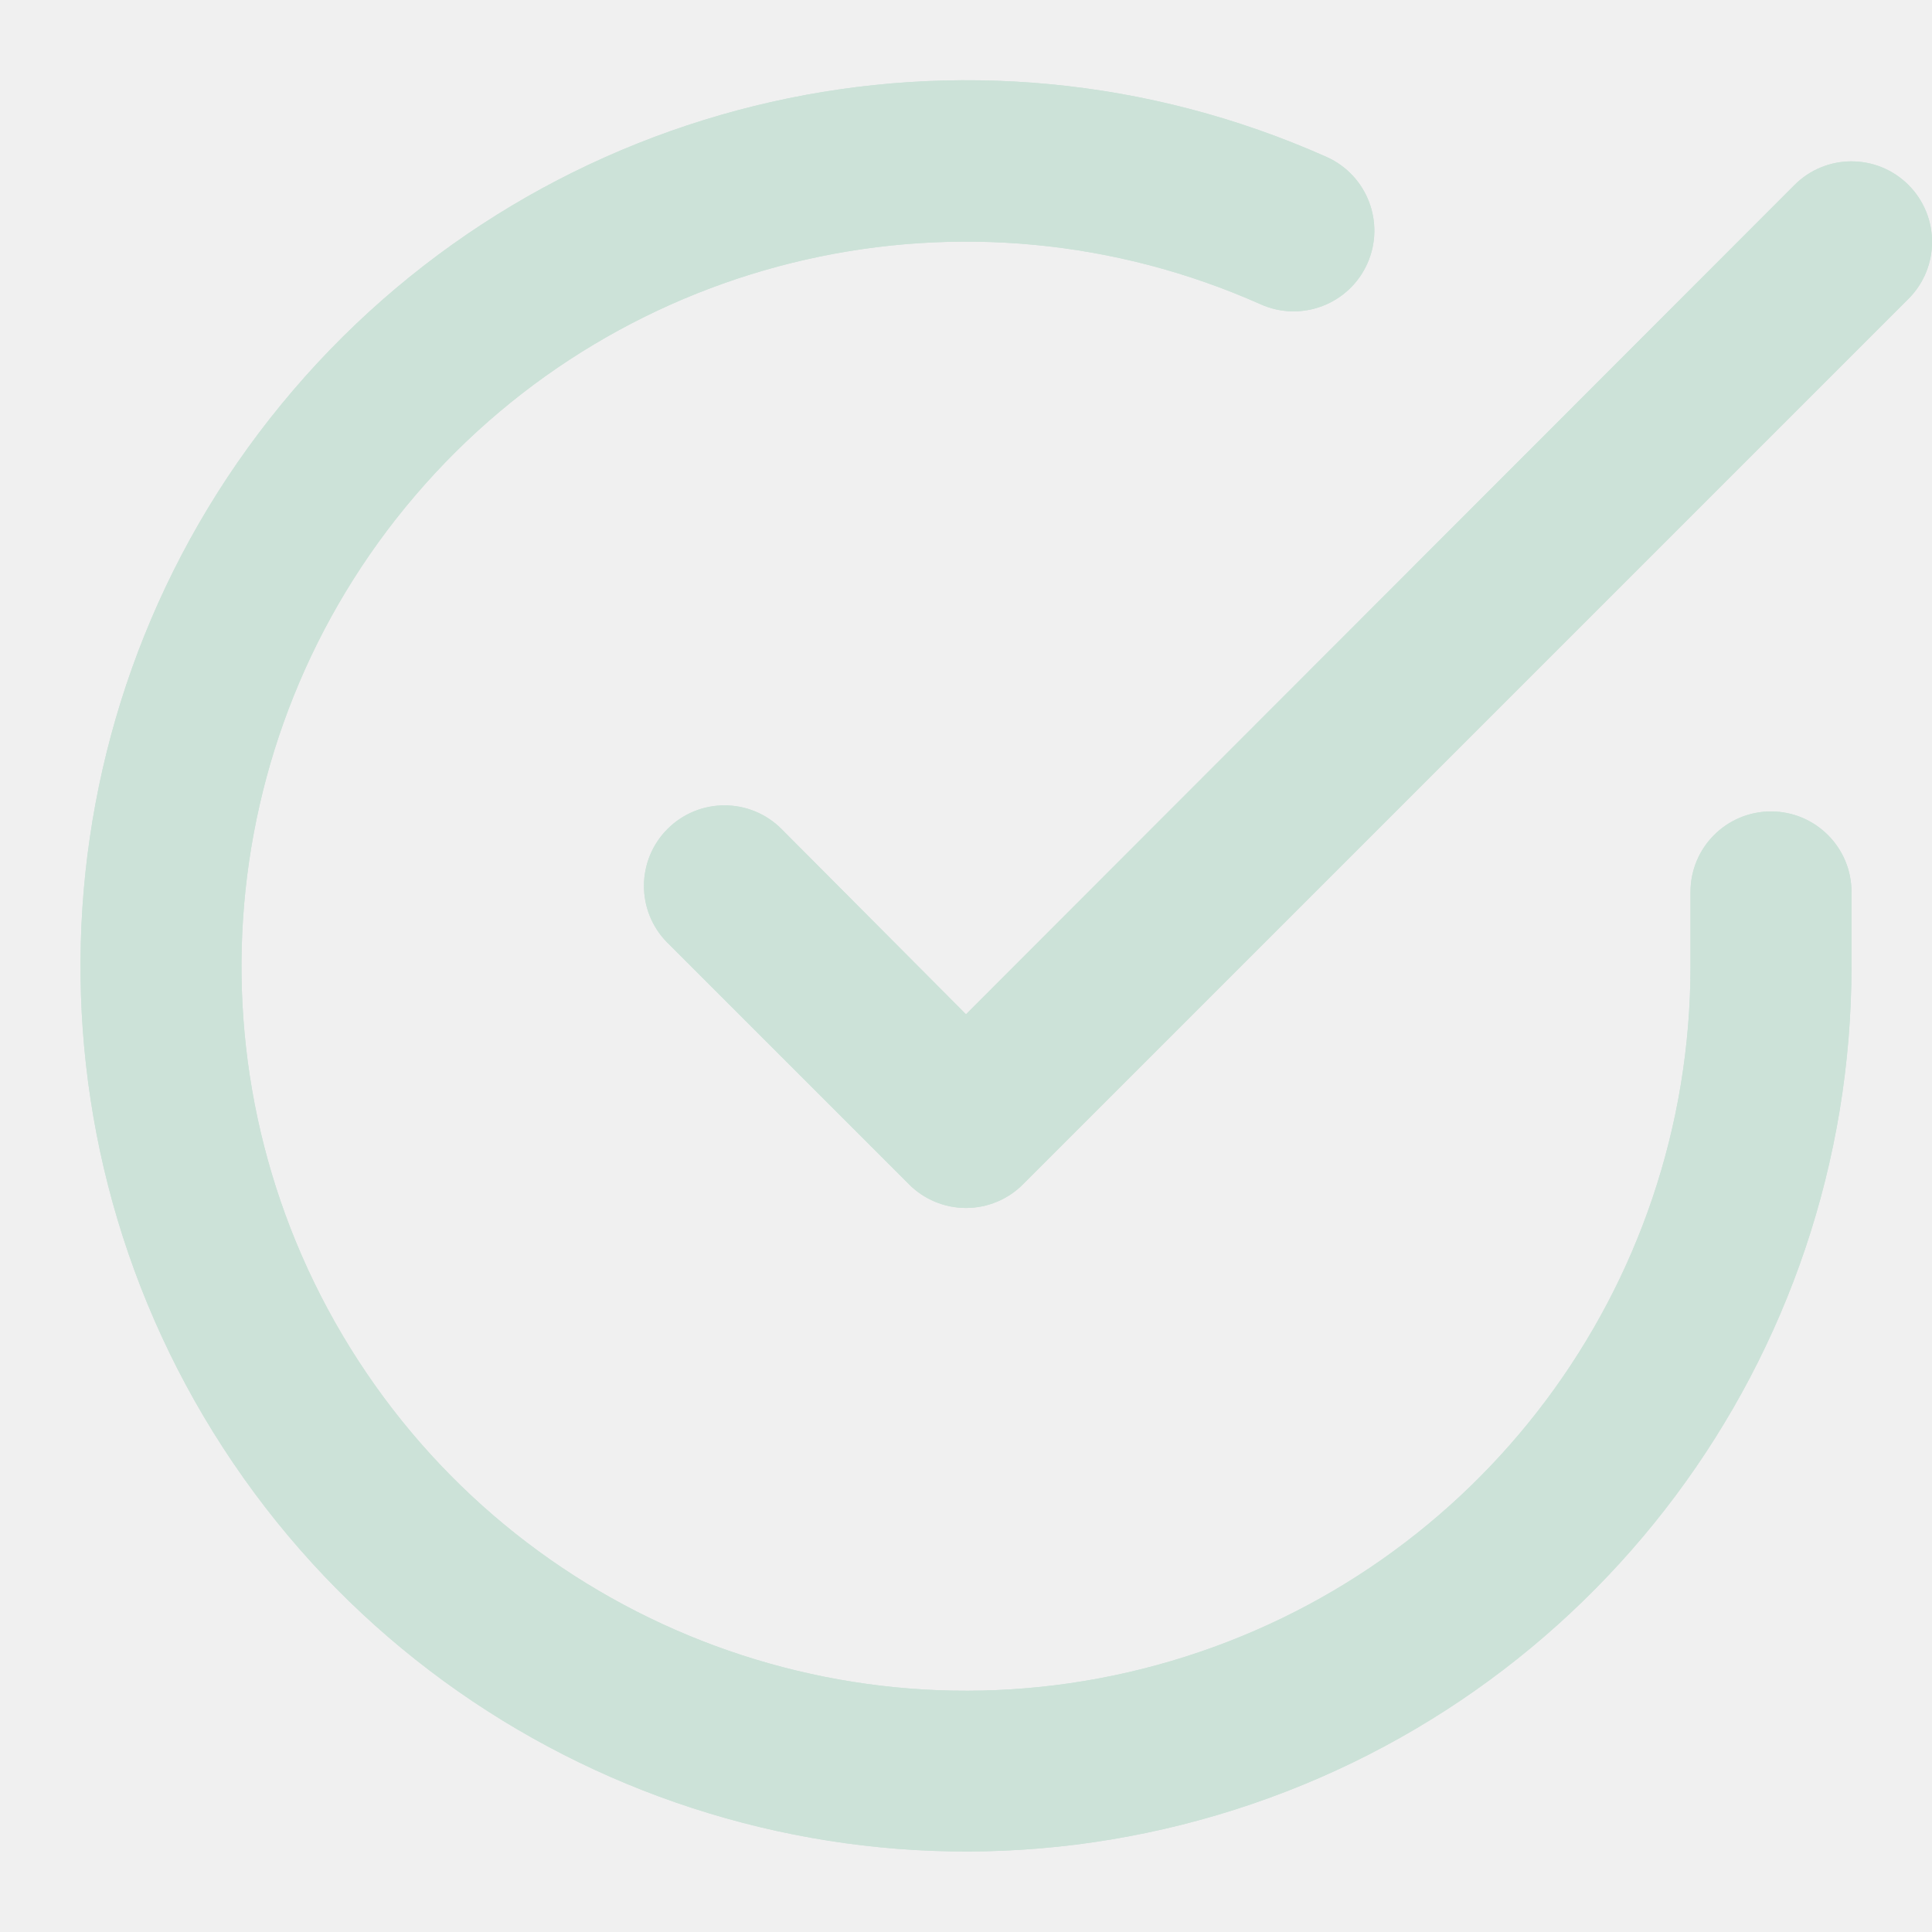
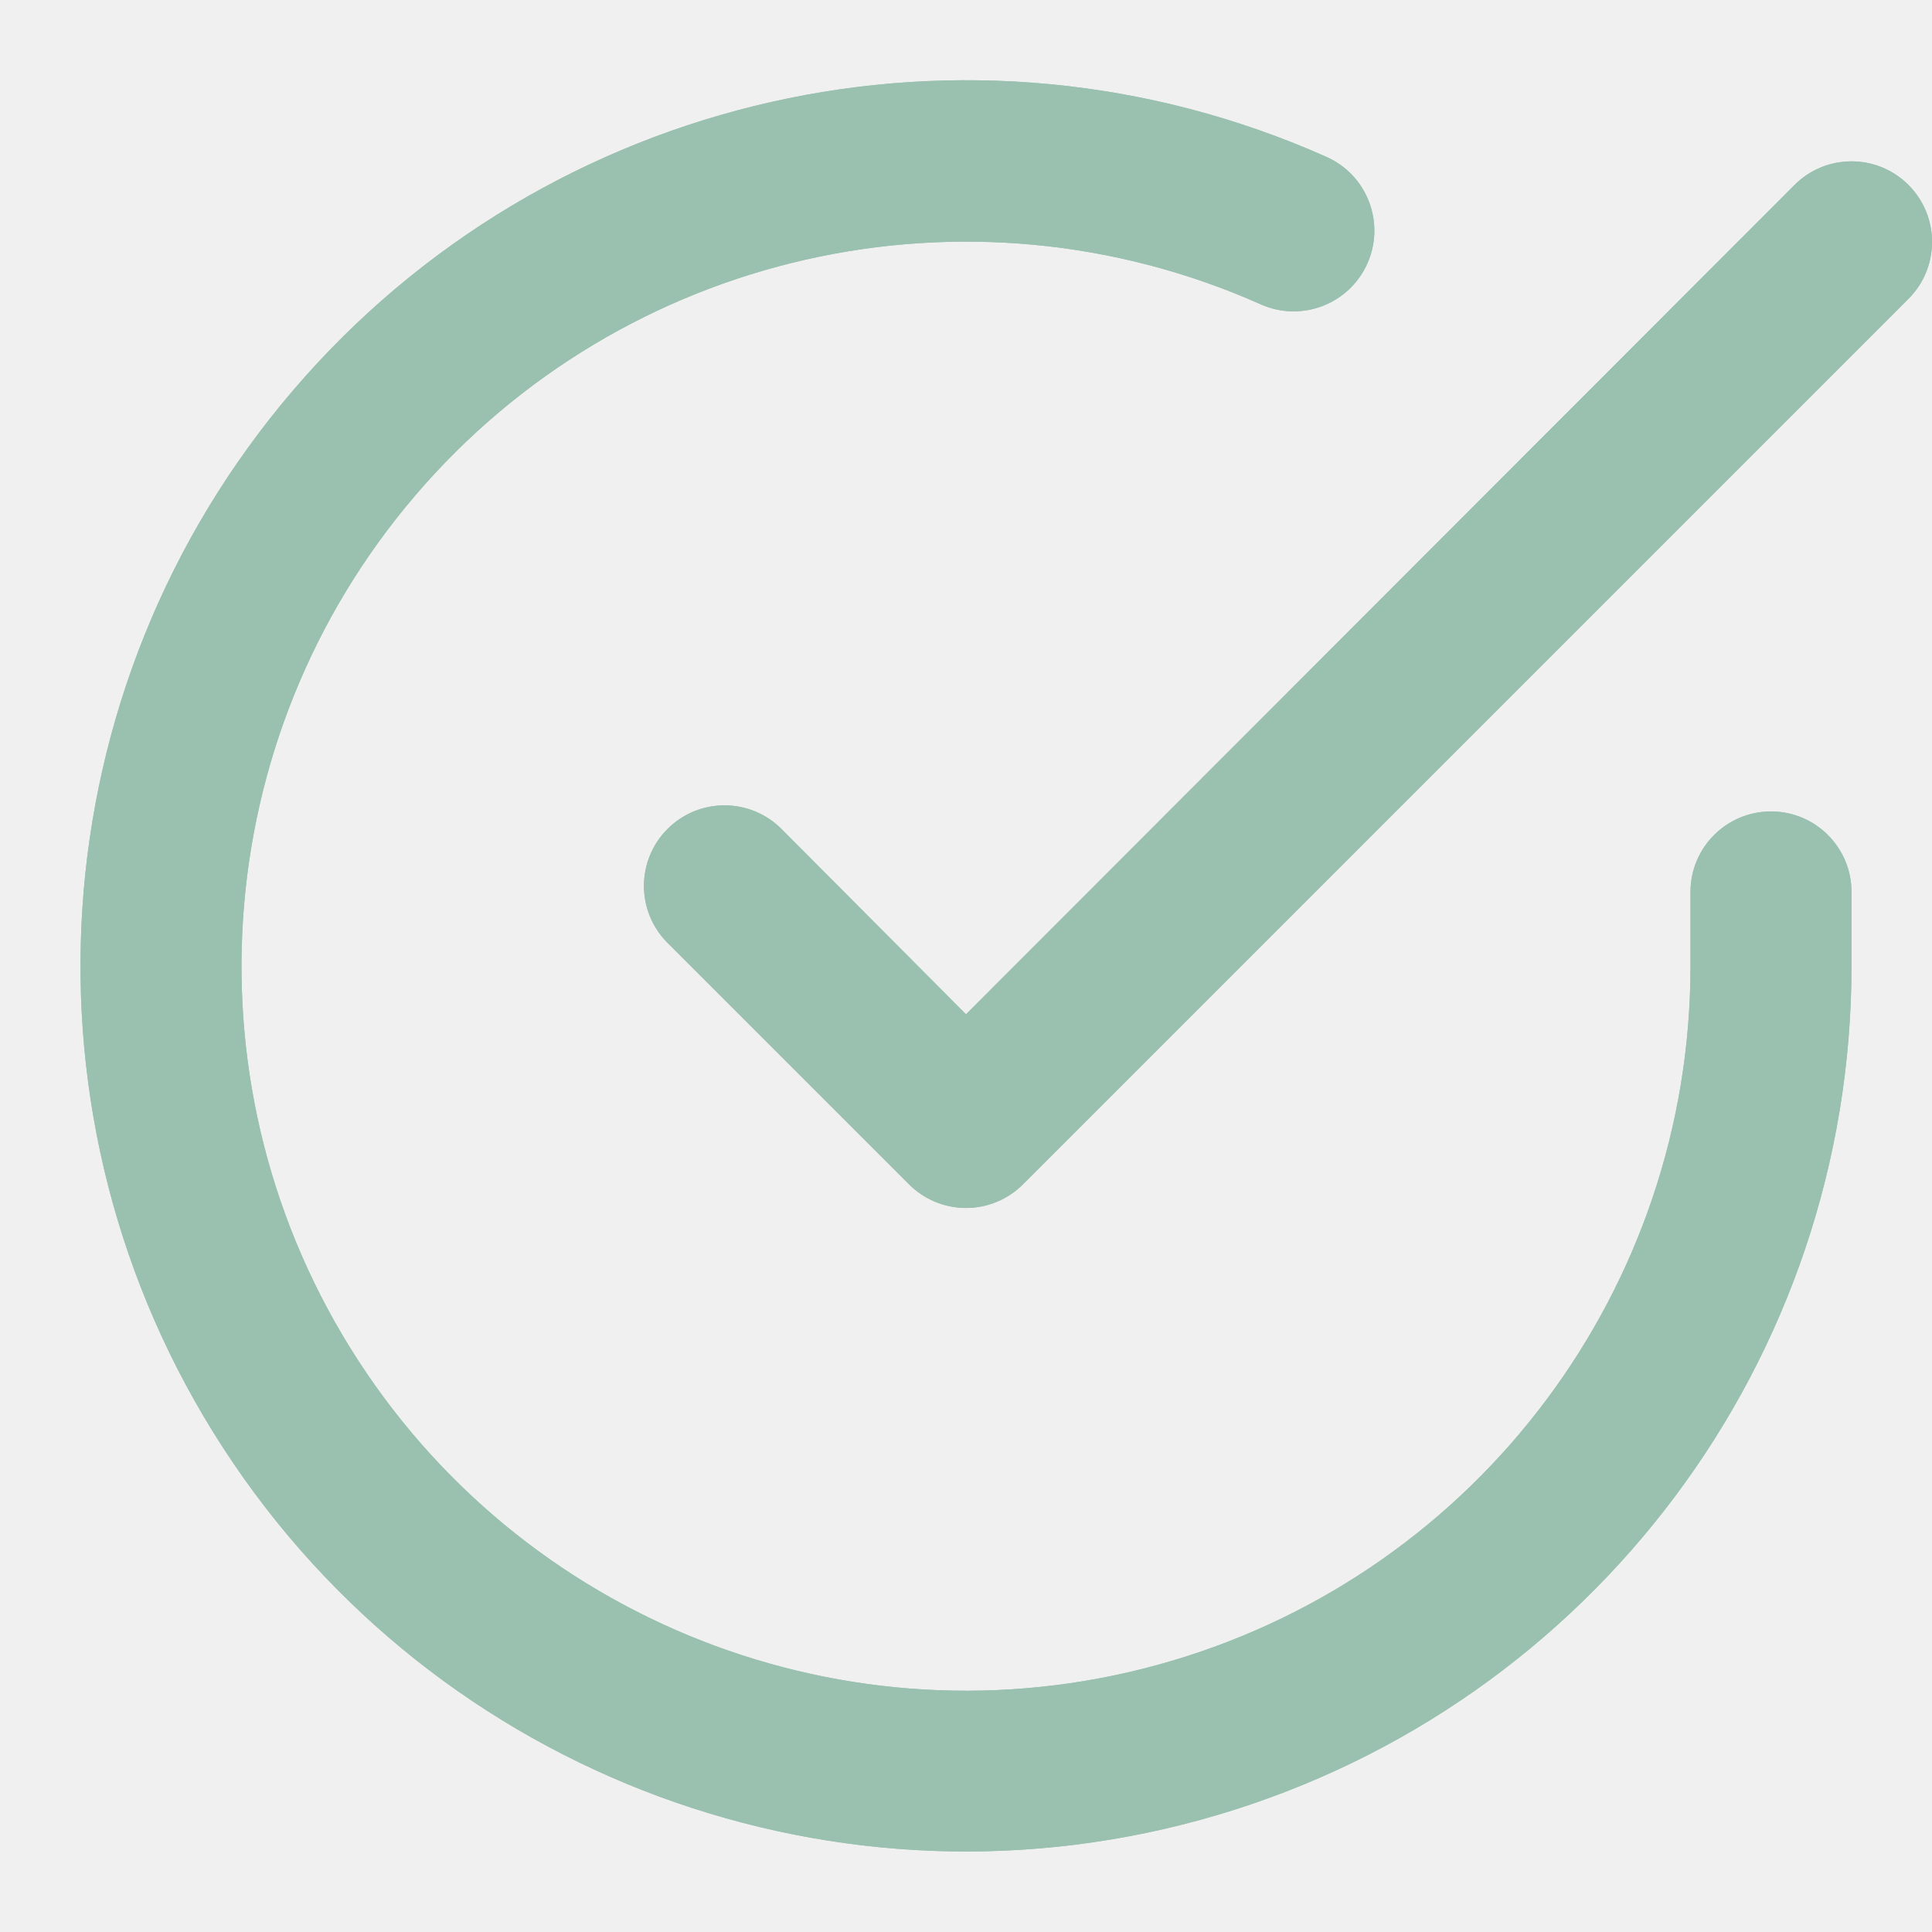
<svg xmlns="http://www.w3.org/2000/svg" xmlns:xlink="http://www.w3.org/1999/xlink" width="24" height="24">
  <defs />
  <defs>
-     <filter id="a">
-       <feColorMatrix in="SourceGraphic" values="0 0 0 0 0.604 0 0 0 0 0.757 0 0 0 0 0.69 0 0 0 1 0" />
-     </filter>
    <path d="M2.64 4.85a11 11 0 0112.84-2.9 1 1 0 11-.82 1.83A9 9 0 1020 12.01v-.93a1 1 0 112 0V12A11 11 0 112.64 4.85zM21.29 2.3a1 1 0 011.42 1.41l-11 11a1 1 0 01-1.42 0l-3-3a1 1 0 011.42-1.41L11 12.6z" id="b" />
  </defs>
-   <g filter="url(#a)" fill="#9AC1B0" fill-rule="evenodd" transform="translate(1, 0)">
+   <g fill="#9AC1B0" fill-rule="evenodd" transform="translate(1, 0)">
    <mask id="c" fill="#fff">
      <use xlink:href="#b" />
    </mask>
-     <use fill="#000" fill-rule="nonzero" xlink:href="#b" />
+     <use fill="#9AC1B0" fill-rule="nonzero" xlink:href="#b" />
    <g fill="none" mask="url(#c)">
-       <path fill="#000" d="M0 0h24v24H0z" />
+       <path fill="#9AC1B0" d="M0 0h24v24H0z" />
    </g>
  </g>
</svg>
